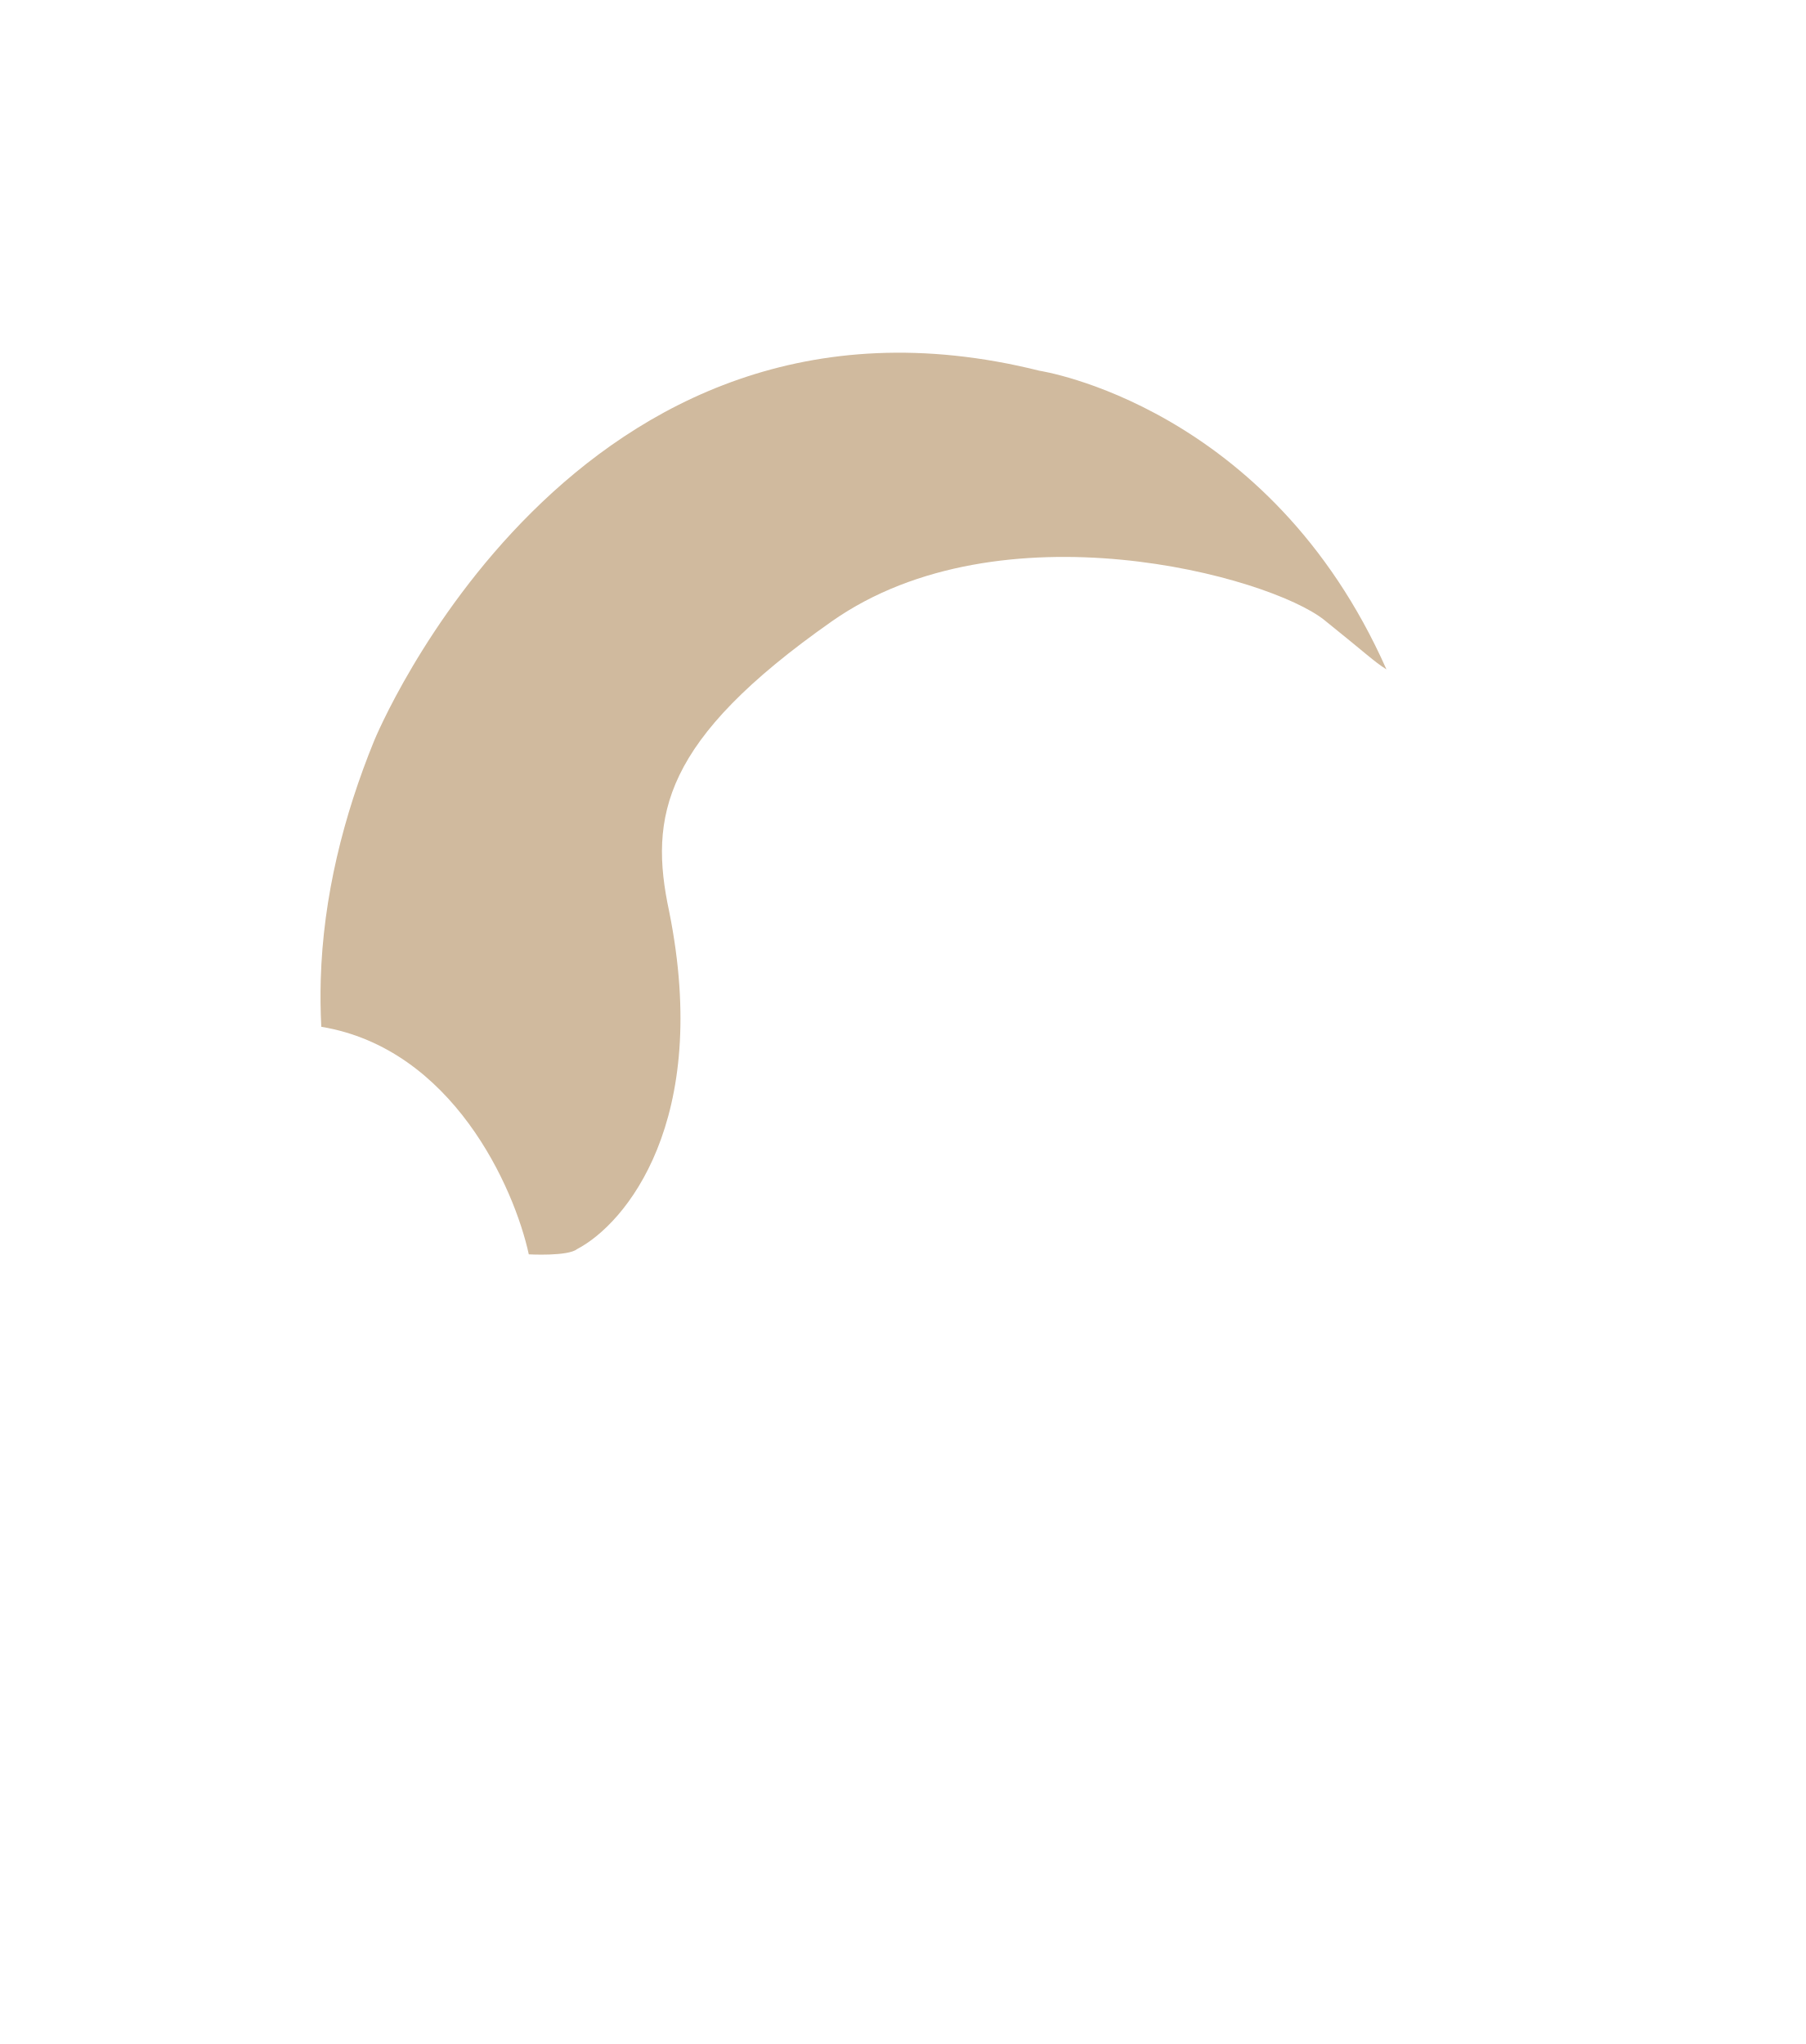
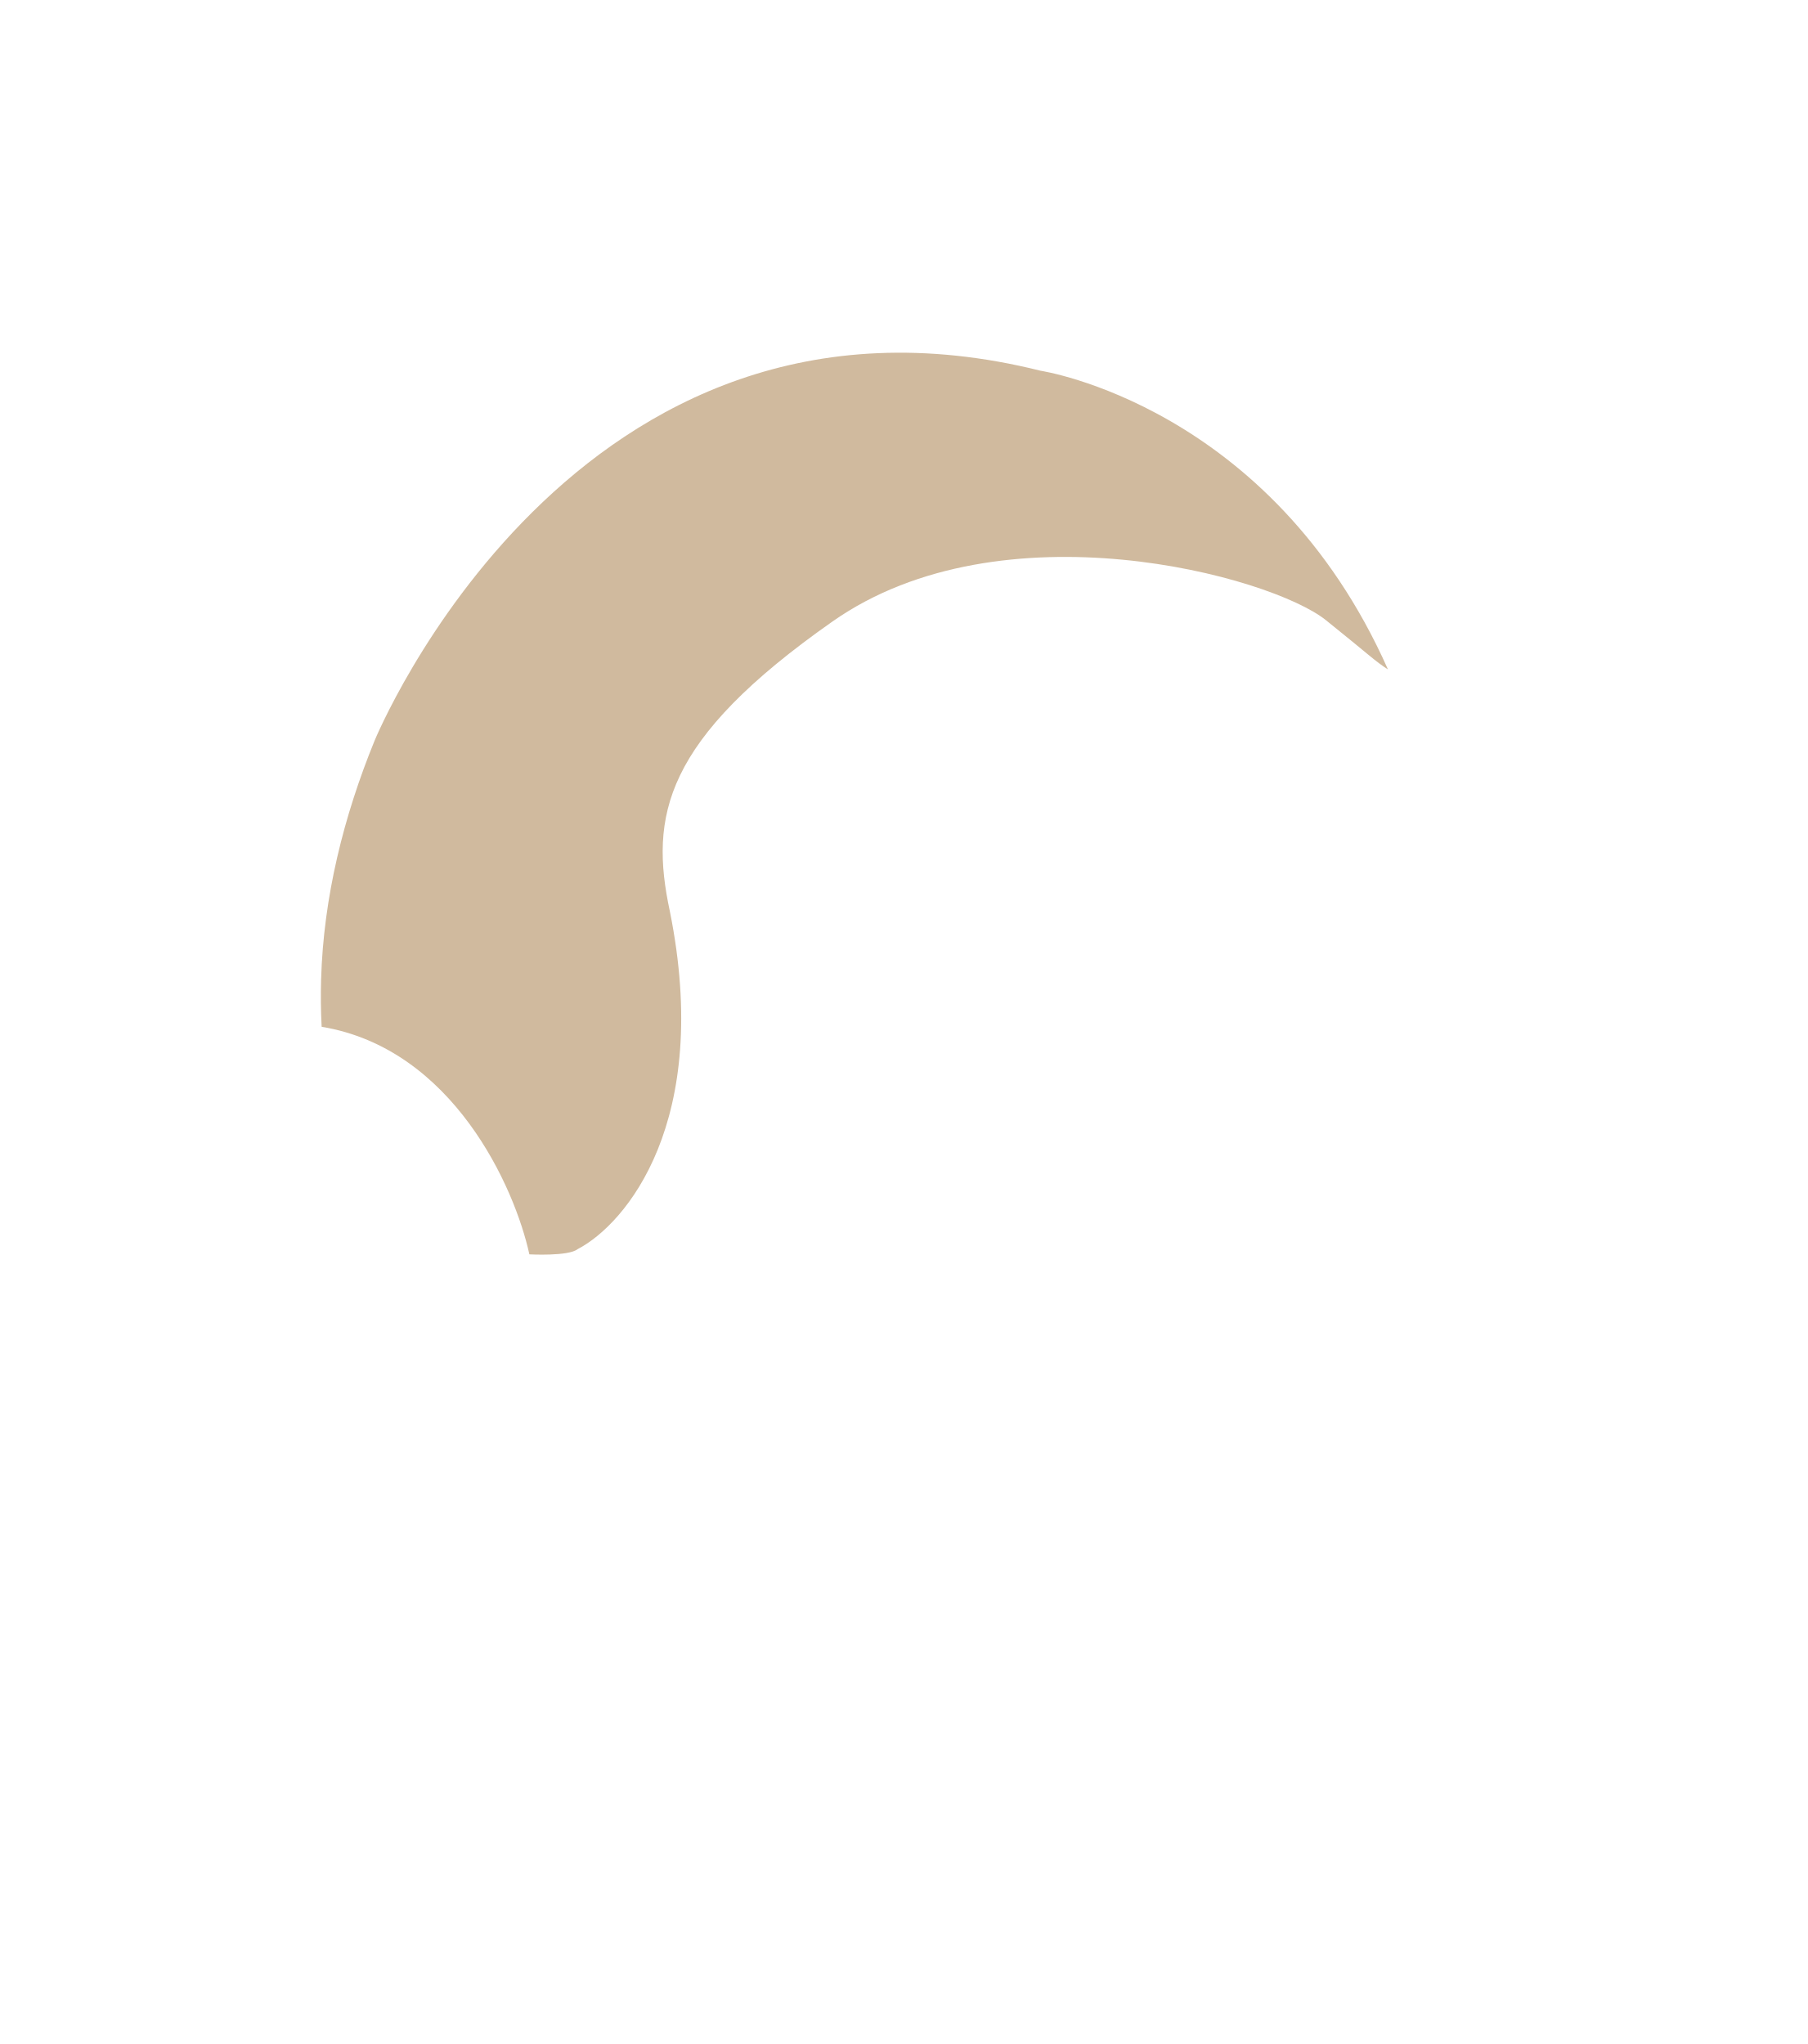
- <svg xmlns="http://www.w3.org/2000/svg" width="530" height="600" viewBox="0 0 530 600" fill="none">
-   <path d="M94.157 287.598C94.026 292.196 94.078 296.804 94.32 301.407C132.827 307.79 150.972 348.598 155.231 368.204C155.231 368.204 166.691 368.844 169.393 366.669C183.571 359.298 208.827 329.154 196.437 267.552C190.438 239.552 194.538 217.237 244.179 182.392C293.821 147.547 372.655 169.074 388.805 182.042C401.725 192.416 403.097 194 407 196.5C372.636 119 305.138 108.827 305.138 108.827C168.232 74.609 109.829 217.443 109.833 217.442C100.837 239.494 94.845 263.234 94.157 287.598Z" fill="#D0BA9E" />
+ <svg xmlns="http://www.w3.org/2000/svg" width="1663" height="1881" viewBox="0 0 1663 1881" fill="none">
+   <path d="M295.439 901.62C295.029 916.035 295.19 930.481 295.952 944.912C416.776 964.92 473.709 1092.85 487.073 1154.32C487.073 1154.32 523.033 1156.32 531.512 1149.51C575.996 1126.4 655.245 1031.9 616.368 838.776C597.543 750.996 610.408 681.038 766.171 571.8C921.934 462.561 1169.29 530.048 1219.97 570.702C1260.51 603.224 1264.81 608.19 1277.06 616.028C1169.23 373.066 957.441 341.173 957.441 341.173C527.869 233.899 344.616 681.684 344.628 681.681C316.399 750.813 297.6 825.24 295.439 901.62Z" fill="#D0BA9E" />
</svg>
